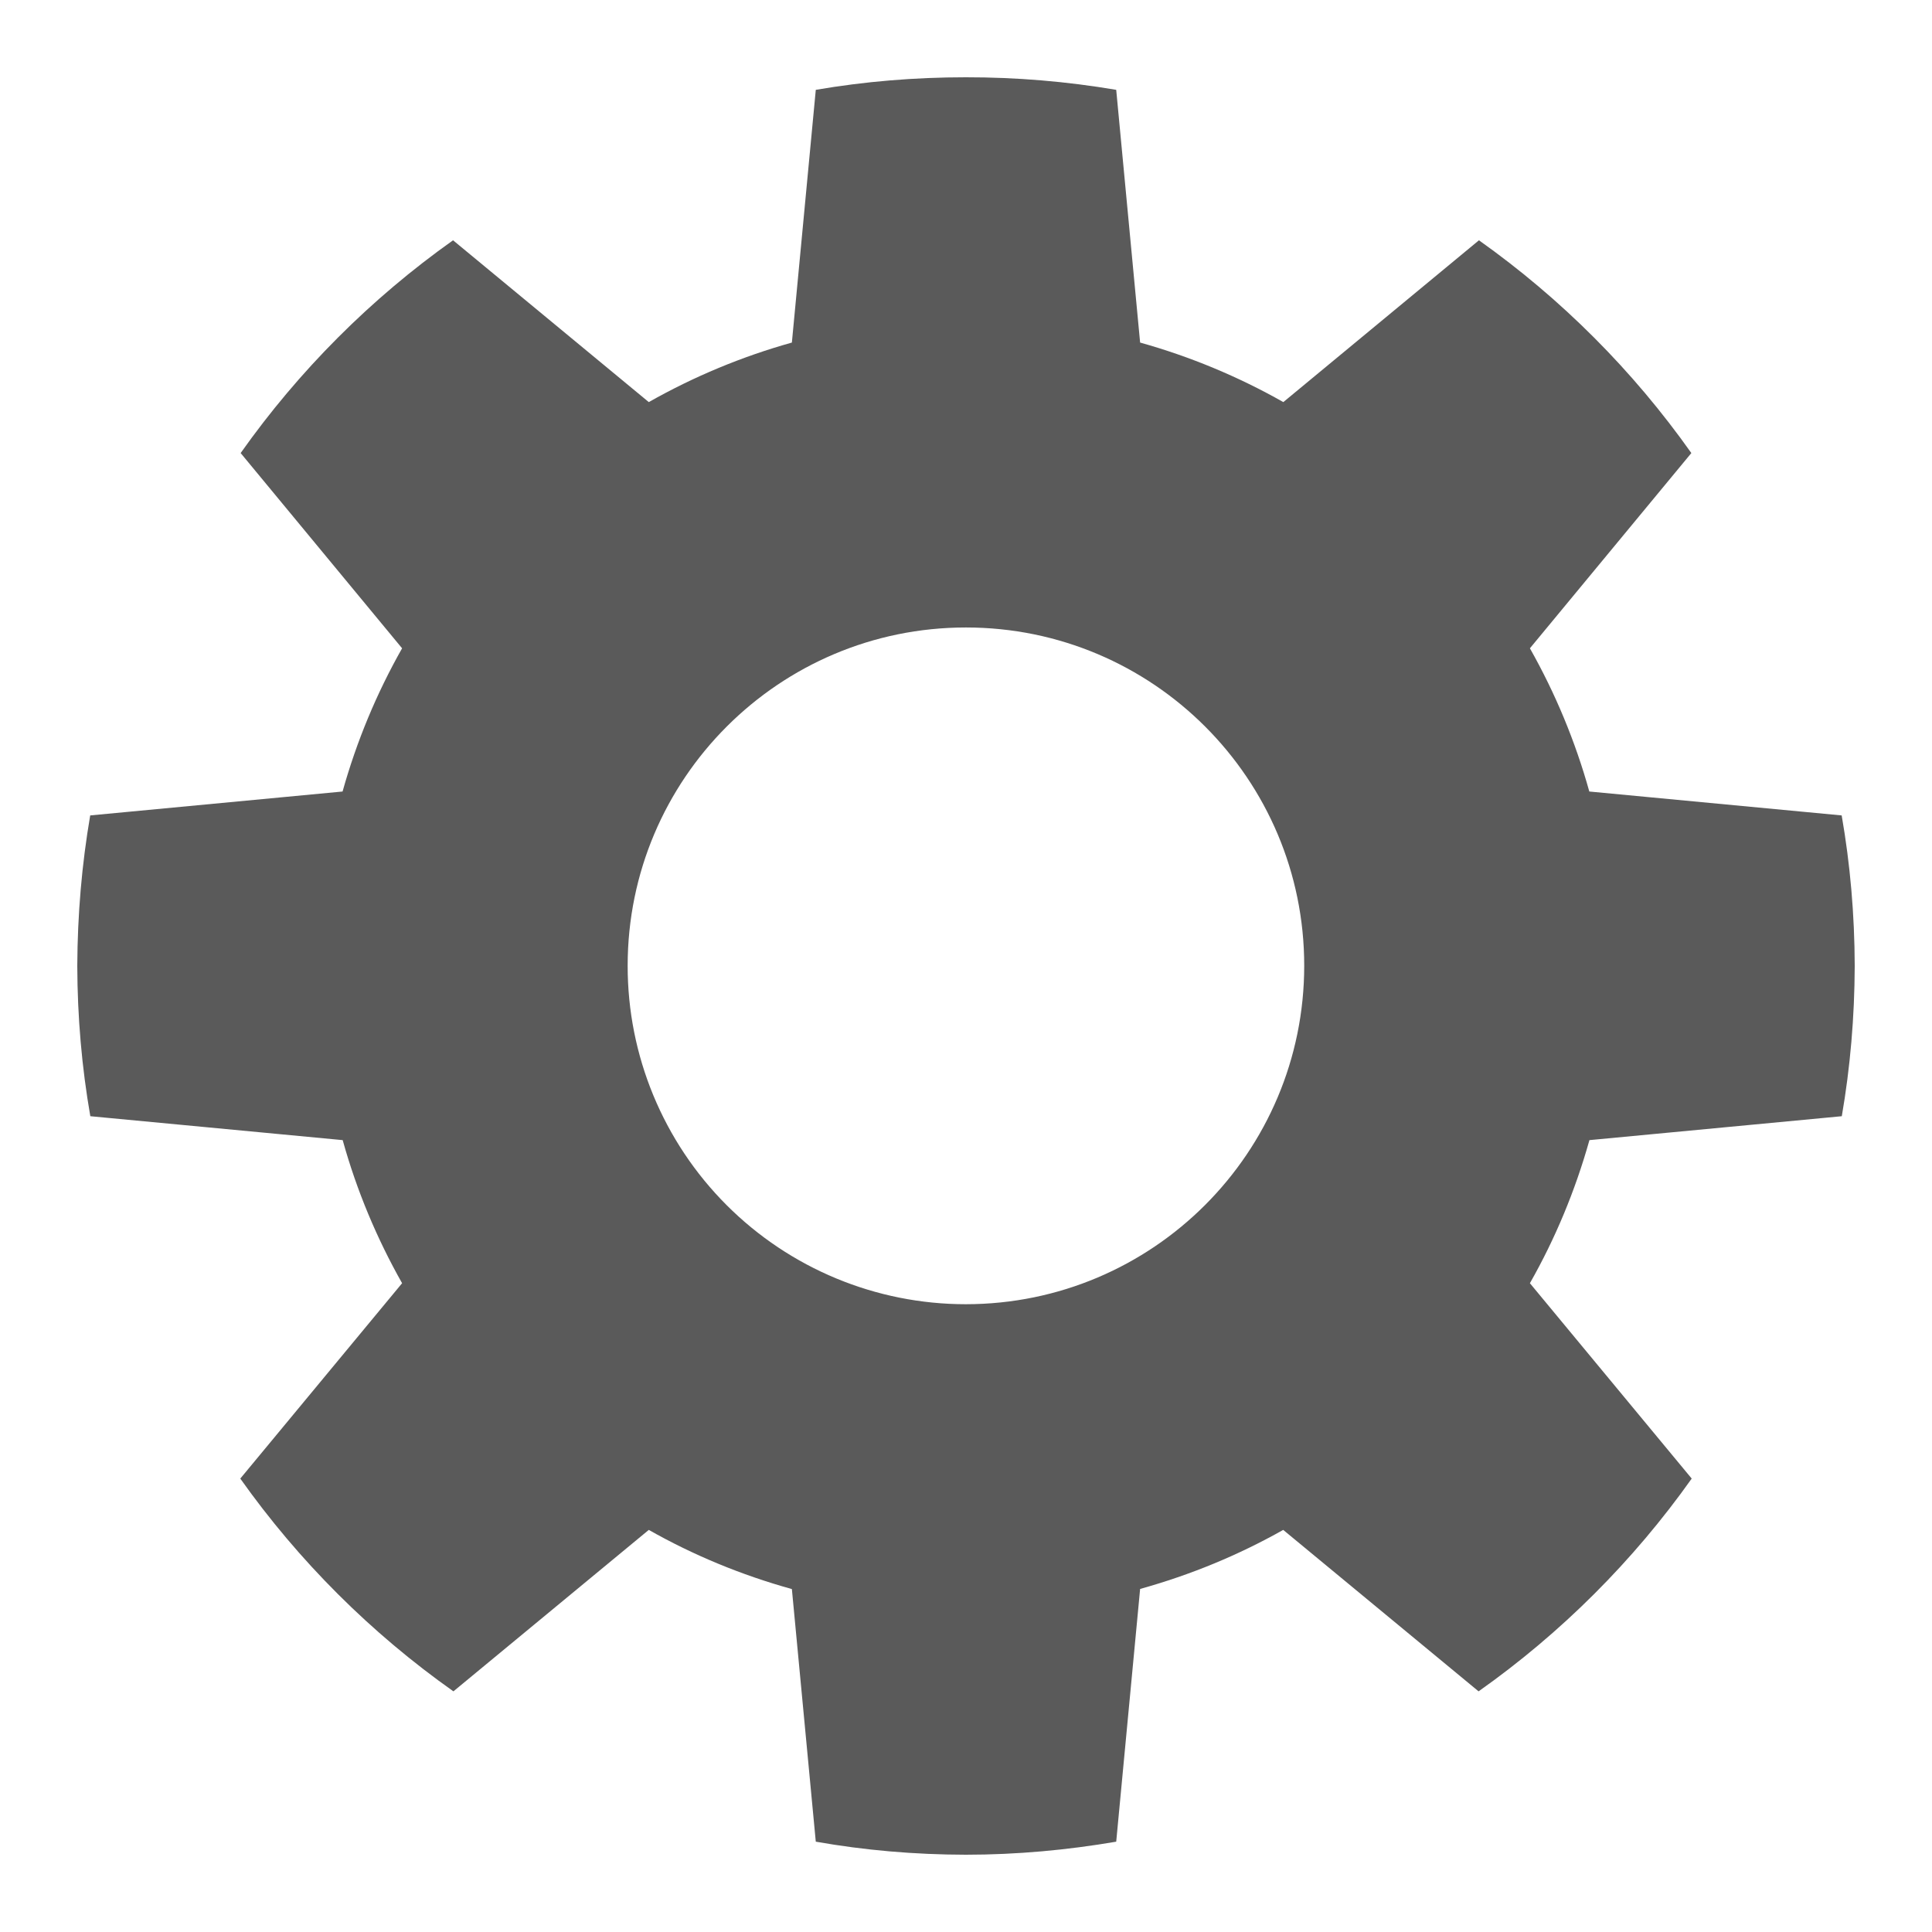
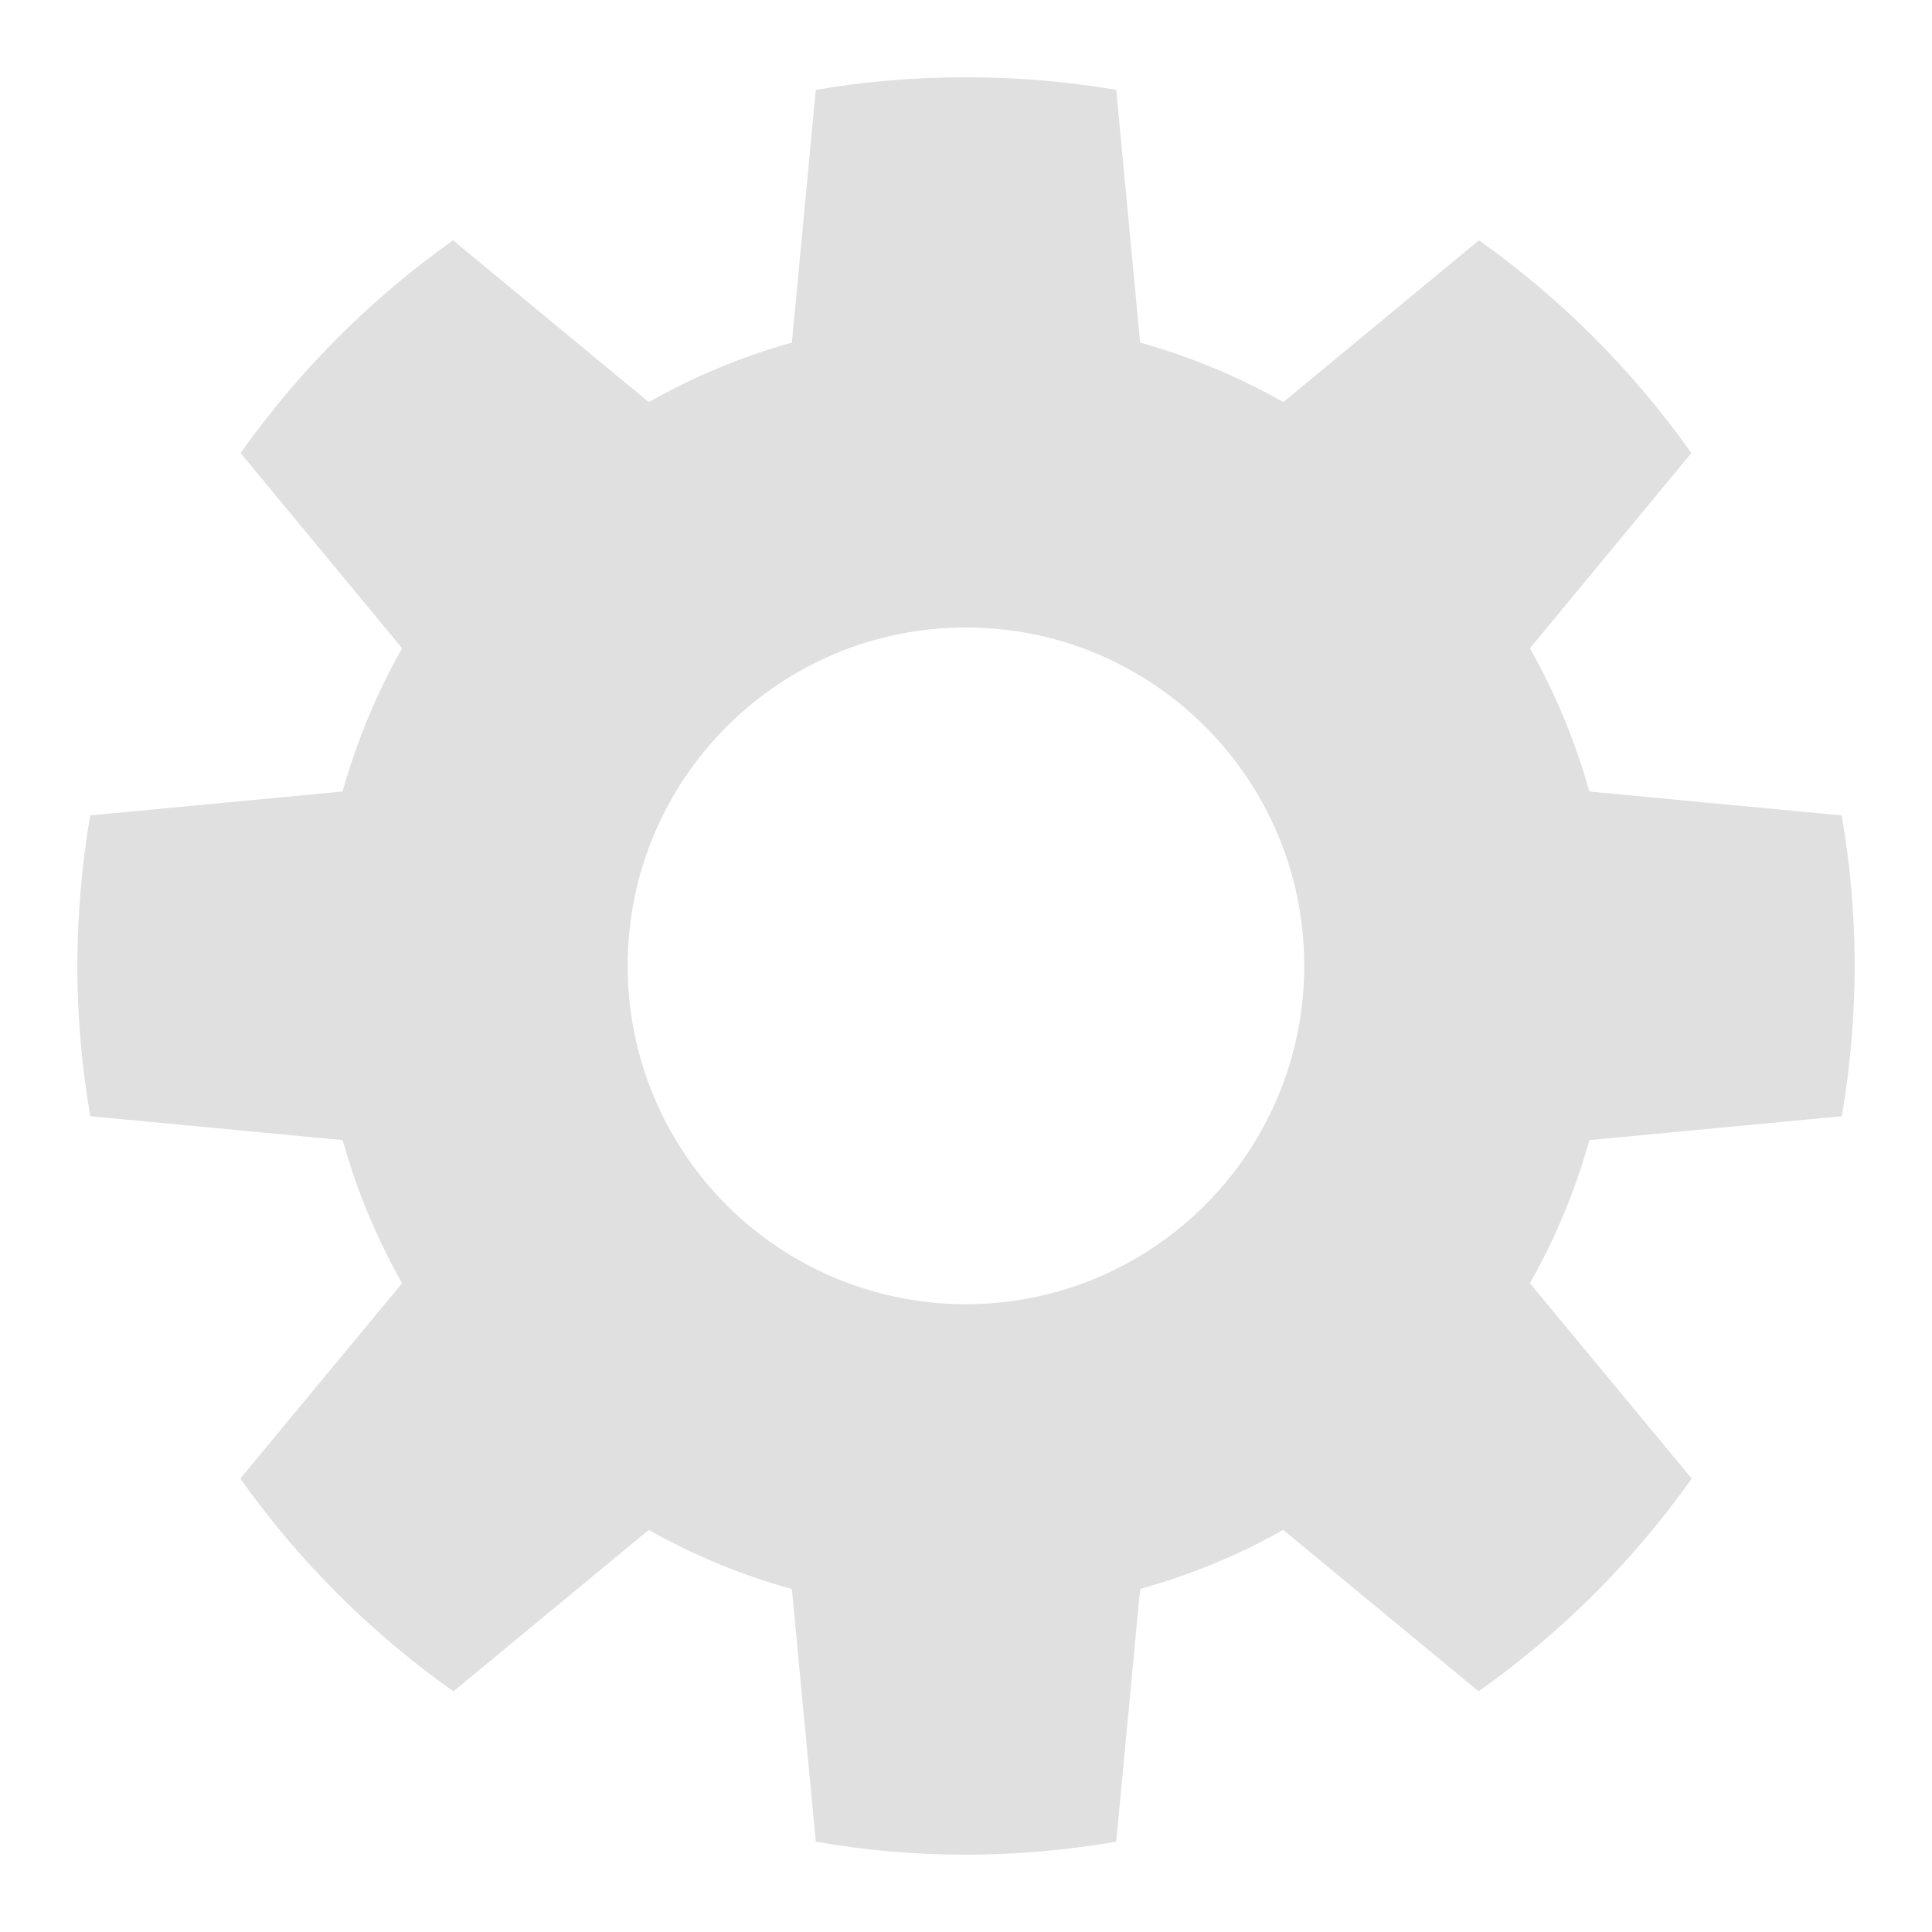
<svg xmlns="http://www.w3.org/2000/svg" width="16" height="16" viewBox="0 0 16 16">
-   <path d="M7.998 15.36c.425 0 .841-.039 1.246-.108l.198-2.093q.628-.175 1.185-.489l1.618 1.337a7.4 7.4 0 0 0 1.765-1.762l-1.34-1.618q.316-.556.493-1.185l2.09-.198q.105-.608.107-1.246-.002-.637-.108-1.245l-2.09-.198a5.3 5.3 0 0 0-.492-1.186l1.337-1.617a7.4 7.4 0 0 0-1.759-1.762l-1.62 1.34a5.3 5.3 0 0 0-1.186-.493L9.244.744A7.4 7.4 0 0 0 7.998.64q-.635 0-1.242.104l-.198 2.093a5.3 5.3 0 0 0-1.185.493L3.752 1.99a7.4 7.4 0 0 0-1.759 1.762L3.33 5.369c-.21.37-.376.768-.493 1.186l-2.09.198Q.643 7.36.64 7.998q.002.638.108 1.246l2.09.198c.116.418.283.815.492 1.185l-1.34 1.618a7.4 7.4 0 0 0 1.765 1.762l1.618-1.337q.556.315 1.185.49l.198 2.092q.606.107 1.243.108zm0-4.559a2.8 2.8 0 0 1-2.8-2.803 2.8 2.8 0 1 1 5.603 0 2.804 2.804 0 0 1-2.803 2.803" style="fill:#5a5a5a;fill-opacity:1;stroke-width:.308;stroke-dasharray:none" />
+   <path fill="#e0e0e0" d="M7.998 15.36c.425 0 .841-.039 1.246-.108l.198-2.093q.628-.175 1.185-.489l1.618 1.337a7.4 7.4 0 0 0 1.765-1.762l-1.34-1.618q.316-.556.493-1.185l2.09-.198q.105-.608.107-1.246-.002-.637-.108-1.245l-2.09-.198a5.3 5.3 0 0 0-.492-1.186l1.337-1.617a7.4 7.4 0 0 0-1.759-1.762l-1.62 1.34a5.3 5.3 0 0 0-1.186-.493L9.244.744A7.4 7.4 0 0 0 7.998.64q-.635 0-1.242.104l-.198 2.093a5.3 5.3 0 0 0-1.185.493L3.752 1.99a7.4 7.4 0 0 0-1.759 1.762L3.33 5.369q-.316.557-.493 1.186l-2.09.198Q.643 7.36.64 7.998q.002.638.108 1.246l2.09.198c.116.418.283.815.492 1.185l-1.34 1.618a7.4 7.4 0 0 0 1.765 1.762l1.618-1.337q.556.315 1.185.49l.198 2.092q.606.107 1.243.108zm0-4.559a2.8 2.8 0 0 1-2.8-2.803 2.8 2.8 0 1 1 5.603 0 2.804 2.804 0 0 1-2.803 2.803" style="fill-opacity:1;stroke-width:.308;stroke-dasharray:none" />
</svg>
